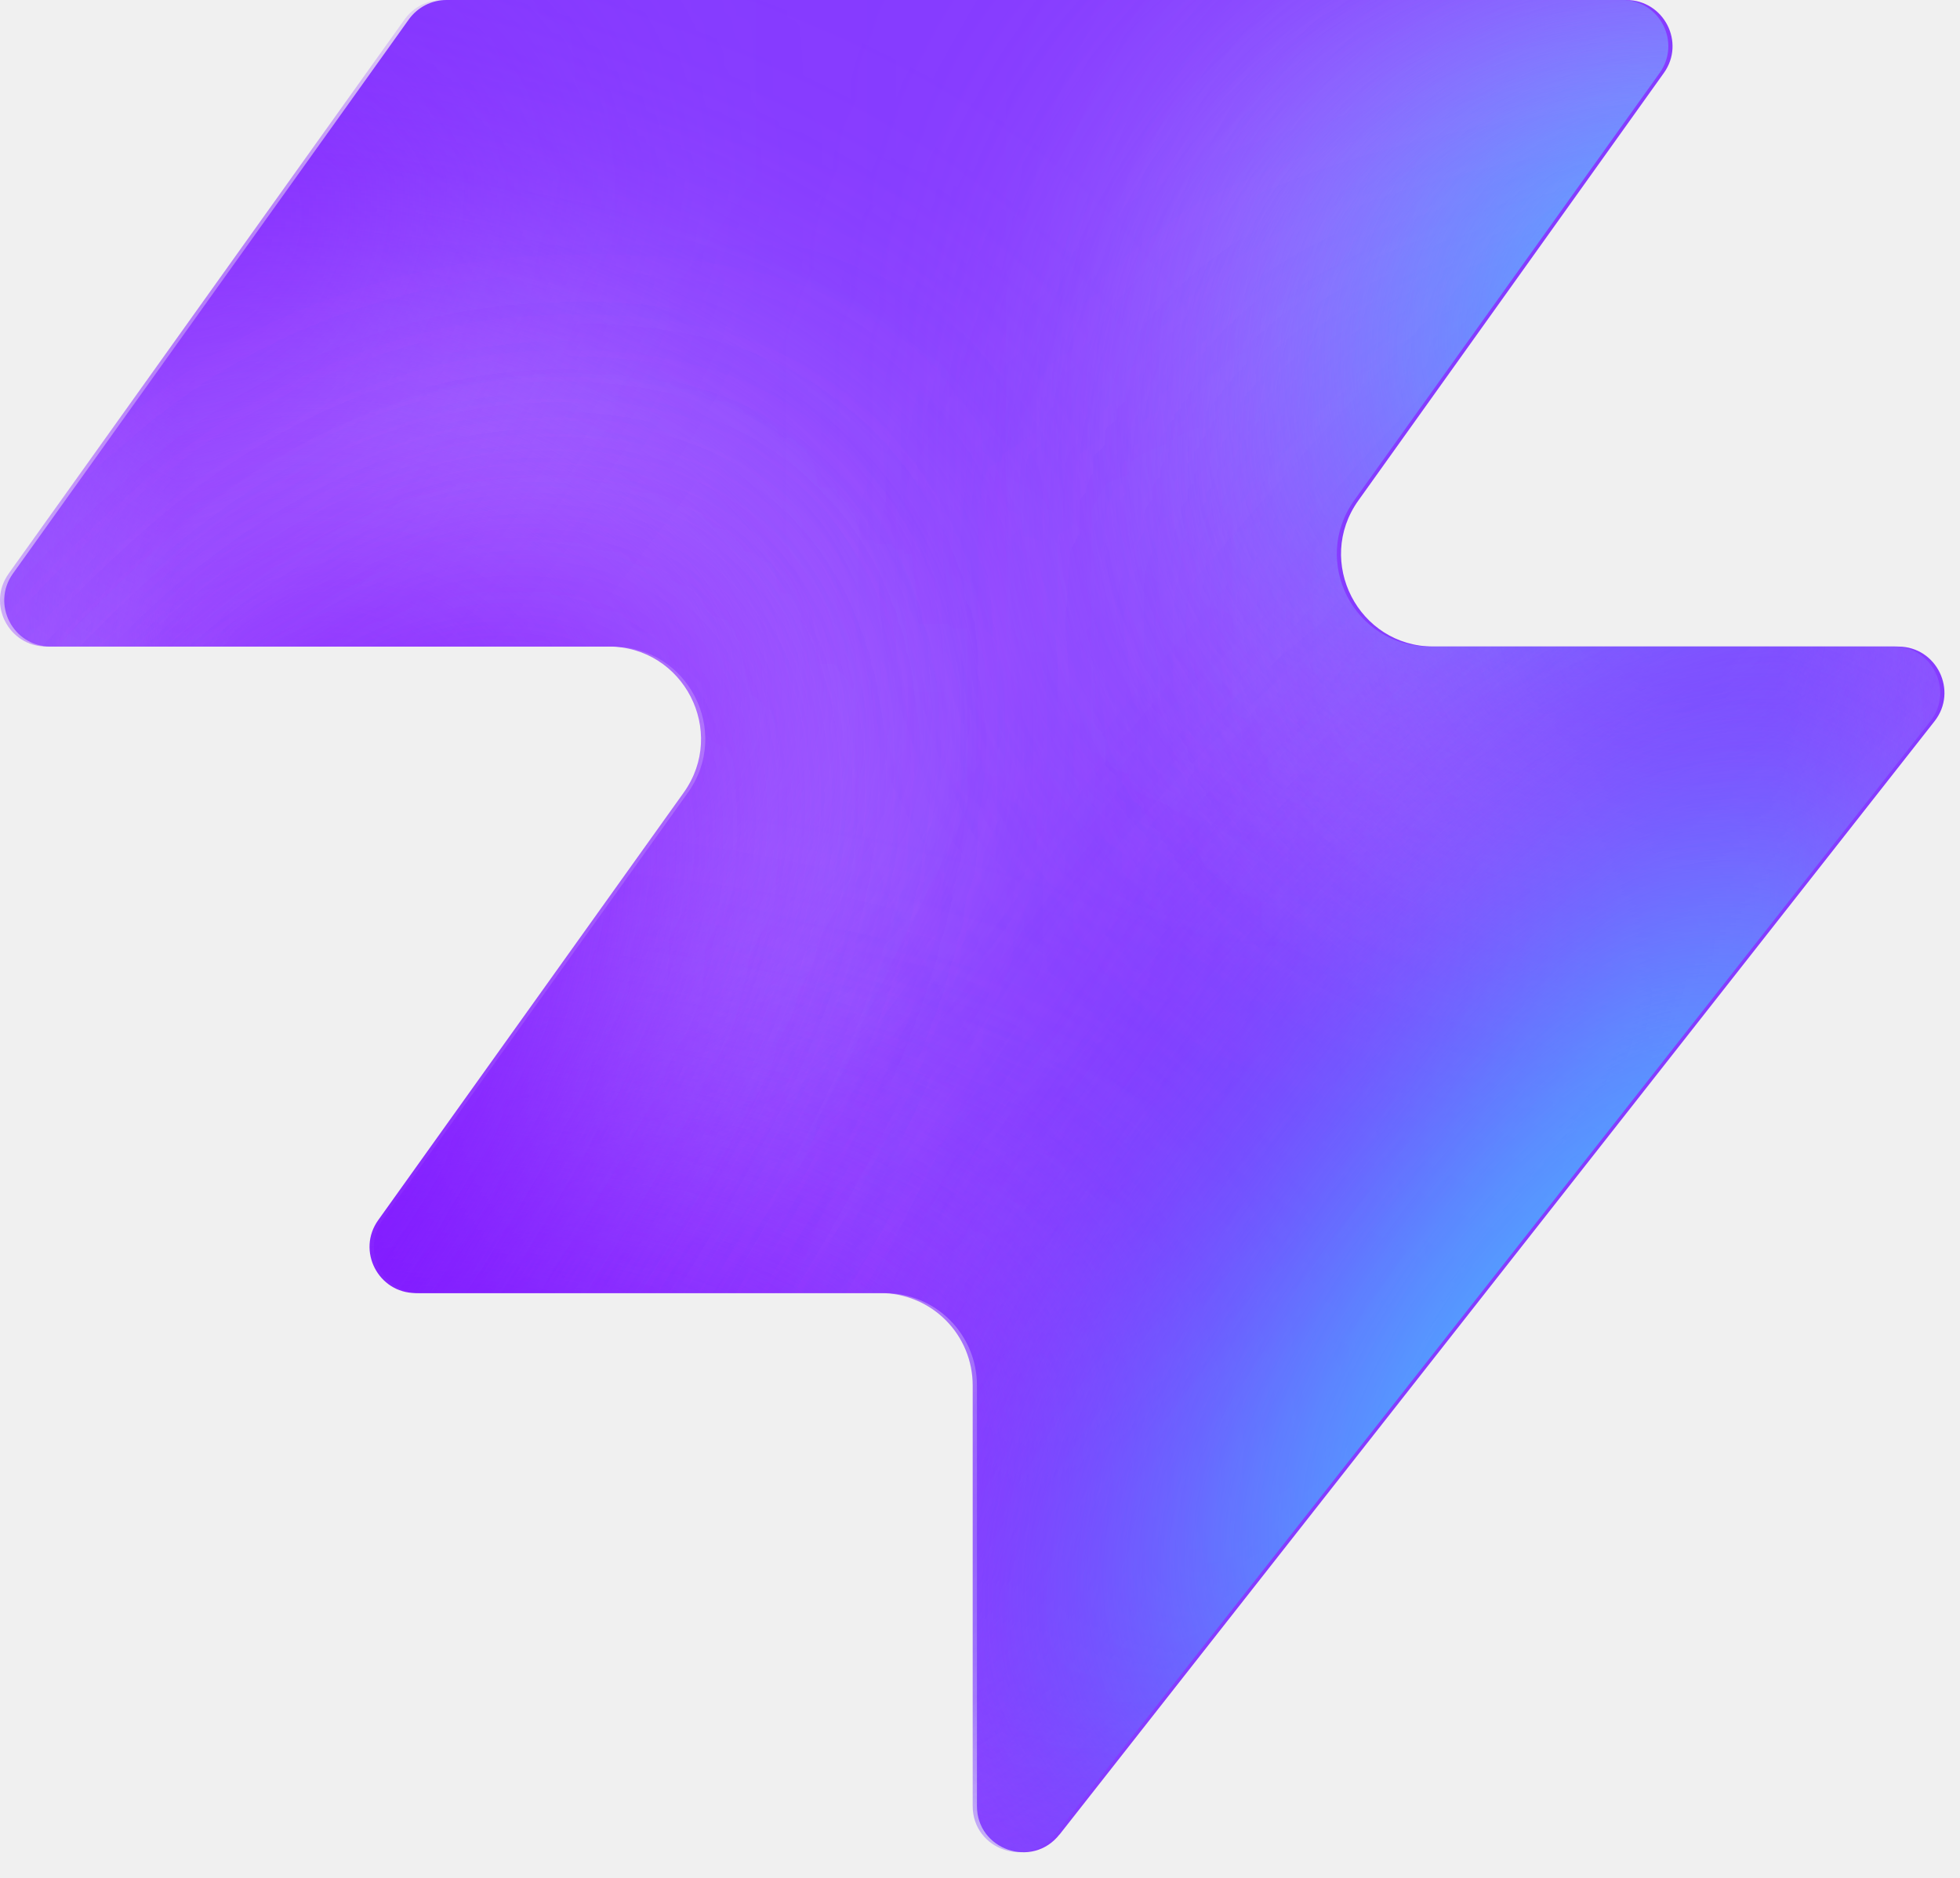
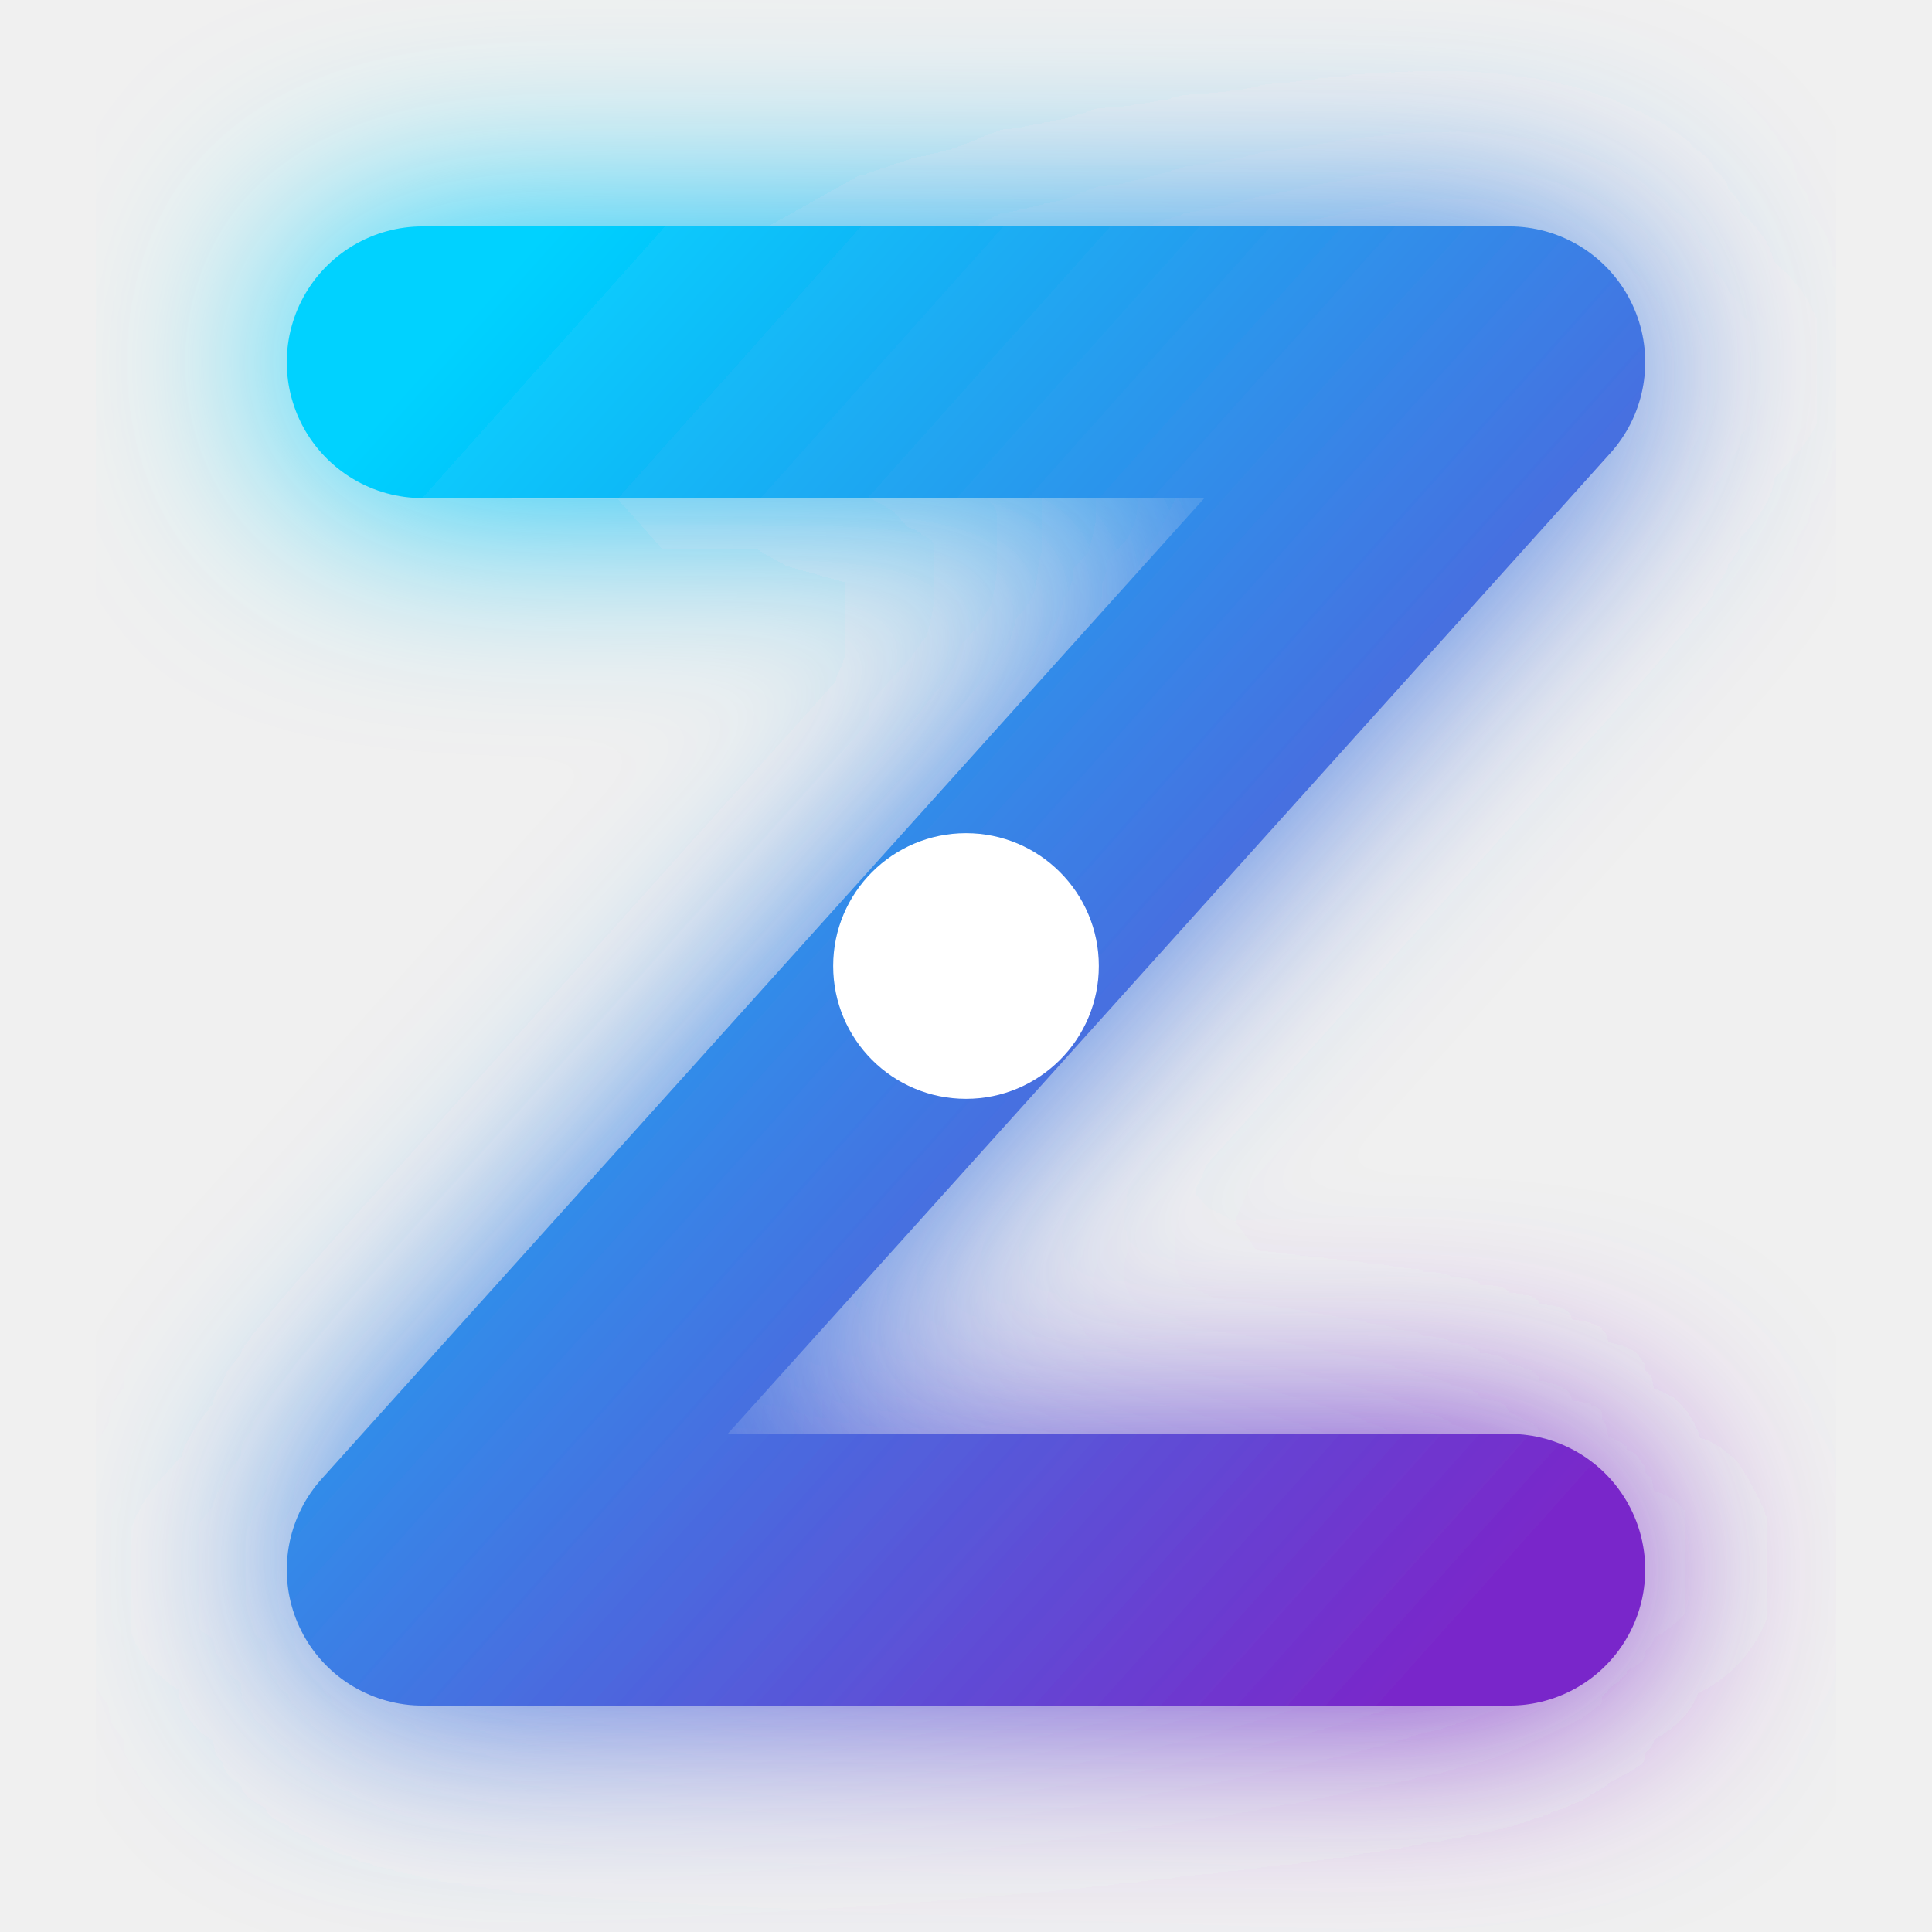
- <svg xmlns="http://www.w3.org/2000/svg" width="48" height="46" fill="none" viewBox="0 0 48 46">
-   <path fill="#863bff" d="M25.946 44.938c-.664.845-2.021.375-2.021-.698V33.937a2.26 2.26 0 0 0-2.262-2.262H10.287c-.92 0-1.456-1.04-.92-1.788l7.48-10.471c1.07-1.497 0-3.578-1.842-3.578H1.237c-.92 0-1.456-1.04-.92-1.788L10.013.474c.214-.297.556-.474.92-.474h28.894c.92 0 1.456 1.04.92 1.788l-7.48 10.471c-1.07 1.498 0 3.579 1.842 3.579h11.377c.943 0 1.473 1.088.89 1.83L25.947 44.94z" style="fill:#863bff;fill:color(display-p3 .525 .23 1);fill-opacity:1" />
-   <mask id="a" width="48" height="46" x="0" y="0" maskUnits="userSpaceOnUse" style="mask-type:alpha">
-     <path fill="#000" d="M25.842 44.938c-.664.844-2.021.375-2.021-.698V33.937a2.26 2.26 0 0 0-2.262-2.262H10.183c-.92 0-1.456-1.04-.92-1.788l7.48-10.471c1.07-1.498 0-3.579-1.842-3.579H1.133c-.92 0-1.456-1.04-.92-1.787L9.91.473c.214-.297.556-.474.92-.474h28.894c.92 0 1.456 1.04.92 1.788l-7.48 10.471c-1.07 1.498 0 3.578 1.842 3.578h11.377c.943 0 1.473 1.088.89 1.832L25.843 44.94z" style="fill:#000;fill-opacity:1" />
-   </mask>
-   <g mask="url(#a)">
-     <g filter="url(#b)">
-       <ellipse cx="5.508" cy="14.704" fill="#ede6ff" rx="5.508" ry="14.704" style="fill:#ede6ff;fill:color(display-p3 .927 .903 1);fill-opacity:1" transform="matrix(.00324 1 1 -.00324 -4.47 31.516)" />
-     </g>
-     <g filter="url(#c)">
-       <ellipse cx="10.399" cy="29.851" fill="#ede6ff" rx="10.399" ry="29.851" style="fill:#ede6ff;fill:color(display-p3 .927 .903 1);fill-opacity:1" transform="matrix(.00324 1 1 -.00324 -39.328 7.883)" />
-     </g>
-     <g filter="url(#d)">
-       <ellipse cx="5.508" cy="30.487" fill="#7e14ff" rx="5.508" ry="30.487" style="fill:#7e14ff;fill:color(display-p3 .492 .077 1);fill-opacity:1" transform="rotate(89.814 -25.913 -14.639)scale(1 -1)" />
-     </g>
-     <g filter="url(#e)">
-       <ellipse cx="5.508" cy="30.599" fill="#7e14ff" rx="5.508" ry="30.599" style="fill:#7e14ff;fill:color(display-p3 .492 .077 1);fill-opacity:1" transform="rotate(89.814 -32.644 -3.334)scale(1 -1)" />
-     </g>
-     <g filter="url(#f)">
-       <ellipse cx="5.508" cy="30.599" fill="#7e14ff" rx="5.508" ry="30.599" style="fill:#7e14ff;fill:color(display-p3 .492 .077 1);fill-opacity:1" transform="matrix(.00324 1 1 -.00324 -34.34 30.47)" />
-     </g>
-     <g filter="url(#g)">
-       <ellipse cx="14.072" cy="22.078" fill="#ede6ff" rx="14.072" ry="22.078" style="fill:#ede6ff;fill:color(display-p3 .927 .903 1);fill-opacity:1" transform="rotate(93.35 24.506 48.493)scale(-1 1)" />
-     </g>
-     <g filter="url(#h)">
-       <ellipse cx="3.47" cy="21.501" fill="#7e14ff" rx="3.47" ry="21.501" style="fill:#7e14ff;fill:color(display-p3 .492 .077 1);fill-opacity:1" transform="rotate(89.009 28.708 47.59)scale(-1 1)" />
-     </g>
-     <g filter="url(#i)">
-       <ellipse cx="3.47" cy="21.501" fill="#7e14ff" rx="3.47" ry="21.501" style="fill:#7e14ff;fill:color(display-p3 .492 .077 1);fill-opacity:1" transform="rotate(89.009 28.708 47.59)scale(-1 1)" />
-     </g>
-     <g filter="url(#j)">
-       <ellipse cx=".387" cy="8.972" fill="#7e14ff" rx="4.407" ry="29.108" style="fill:#7e14ff;fill:color(display-p3 .492 .077 1);fill-opacity:1" transform="rotate(39.51 .387 8.972)" />
-     </g>
-     <g filter="url(#k)">
-       <ellipse cx="47.523" cy="-6.092" fill="#7e14ff" rx="4.407" ry="29.108" style="fill:#7e14ff;fill:color(display-p3 .492 .077 1);fill-opacity:1" transform="rotate(37.892 47.523 -6.092)" />
-     </g>
-     <g filter="url(#l)">
-       <ellipse cx="41.412" cy="6.333" fill="#47bfff" rx="5.971" ry="9.665" style="fill:#47bfff;fill:color(display-p3 .28 .748 1);fill-opacity:1" transform="rotate(37.892 41.412 6.333)" />
-     </g>
-     <g filter="url(#m)">
-       <ellipse cx="-1.879" cy="38.332" fill="#7e14ff" rx="4.407" ry="29.108" style="fill:#7e14ff;fill:color(display-p3 .492 .077 1);fill-opacity:1" transform="rotate(37.892 -1.88 38.332)" />
-     </g>
-     <g filter="url(#n)">
-       <ellipse cx="-1.879" cy="38.332" fill="#7e14ff" rx="4.407" ry="29.108" style="fill:#7e14ff;fill:color(display-p3 .492 .077 1);fill-opacity:1" transform="rotate(37.892 -1.88 38.332)" />
-     </g>
-     <g filter="url(#o)">
-       <ellipse cx="35.651" cy="29.907" fill="#7e14ff" rx="4.407" ry="29.108" style="fill:#7e14ff;fill:color(display-p3 .492 .077 1);fill-opacity:1" transform="rotate(37.892 35.651 29.907)" />
-     </g>
-     <g filter="url(#p)">
-       <ellipse cx="38.418" cy="32.4" fill="#47bfff" rx="5.971" ry="15.297" style="fill:#47bfff;fill:color(display-p3 .28 .748 1);fill-opacity:1" transform="rotate(37.892 38.418 32.4)" />
-     </g>
-   </g>
+ <svg xmlns="http://www.w3.org/2000/svg" viewBox="0 0 32 32" width="32" height="32" fill="none">
  <defs>
-     <filter id="b" width="60.045" height="41.654" x="-19.77" y="16.149" color-interpolation-filters="sRGB" filterUnits="userSpaceOnUse">
-       <feFlood flood-opacity="0" result="BackgroundImageFix" />
-       <feBlend in="SourceGraphic" in2="BackgroundImageFix" result="shape" />
-       <feGaussianBlur result="effect1_foregroundBlur_2002_17158" stdDeviation="7.659" />
-     </filter>
-     <filter id="c" width="90.34" height="51.437" x="-54.613" y="-7.533" color-interpolation-filters="sRGB" filterUnits="userSpaceOnUse">
-       <feFlood flood-opacity="0" result="BackgroundImageFix" />
-       <feBlend in="SourceGraphic" in2="BackgroundImageFix" result="shape" />
-       <feGaussianBlur result="effect1_foregroundBlur_2002_17158" stdDeviation="7.659" />
-     </filter>
-     <filter id="d" width="79.355" height="29.4" x="-49.64" y="2.03" color-interpolation-filters="sRGB" filterUnits="userSpaceOnUse">
-       <feFlood flood-opacity="0" result="BackgroundImageFix" />
-       <feBlend in="SourceGraphic" in2="BackgroundImageFix" result="shape" />
-       <feGaussianBlur result="effect1_foregroundBlur_2002_17158" stdDeviation="4.596" />
-     </filter>
-     <filter id="e" width="79.579" height="29.4" x="-45.045" y="20.029" color-interpolation-filters="sRGB" filterUnits="userSpaceOnUse">
-       <feFlood flood-opacity="0" result="BackgroundImageFix" />
-       <feBlend in="SourceGraphic" in2="BackgroundImageFix" result="shape" />
-       <feGaussianBlur result="effect1_foregroundBlur_2002_17158" stdDeviation="4.596" />
-     </filter>
-     <filter id="f" width="79.579" height="29.4" x="-43.513" y="21.178" color-interpolation-filters="sRGB" filterUnits="userSpaceOnUse">
-       <feFlood flood-opacity="0" result="BackgroundImageFix" />
-       <feBlend in="SourceGraphic" in2="BackgroundImageFix" result="shape" />
-       <feGaussianBlur result="effect1_foregroundBlur_2002_17158" stdDeviation="4.596" />
-     </filter>
-     <filter id="g" width="74.749" height="58.852" x="15.756" y="-17.901" color-interpolation-filters="sRGB" filterUnits="userSpaceOnUse">
-       <feFlood flood-opacity="0" result="BackgroundImageFix" />
-       <feBlend in="SourceGraphic" in2="BackgroundImageFix" result="shape" />
-       <feGaussianBlur result="effect1_foregroundBlur_2002_17158" stdDeviation="7.659" />
-     </filter>
-     <filter id="h" width="61.377" height="25.362" x="23.548" y="2.284" color-interpolation-filters="sRGB" filterUnits="userSpaceOnUse">
-       <feFlood flood-opacity="0" result="BackgroundImageFix" />
-       <feBlend in="SourceGraphic" in2="BackgroundImageFix" result="shape" />
-       <feGaussianBlur result="effect1_foregroundBlur_2002_17158" stdDeviation="4.596" />
-     </filter>
-     <filter id="i" width="61.377" height="25.362" x="23.548" y="2.284" color-interpolation-filters="sRGB" filterUnits="userSpaceOnUse">
-       <feFlood flood-opacity="0" result="BackgroundImageFix" />
-       <feBlend in="SourceGraphic" in2="BackgroundImageFix" result="shape" />
-       <feGaussianBlur result="effect1_foregroundBlur_2002_17158" stdDeviation="4.596" />
-     </filter>
-     <filter id="j" width="56.045" height="63.649" x="-27.636" y="-22.853" color-interpolation-filters="sRGB" filterUnits="userSpaceOnUse">
-       <feFlood flood-opacity="0" result="BackgroundImageFix" />
-       <feBlend in="SourceGraphic" in2="BackgroundImageFix" result="shape" />
-       <feGaussianBlur result="effect1_foregroundBlur_2002_17158" stdDeviation="4.596" />
-     </filter>
-     <filter id="k" width="54.814" height="64.646" x="20.116" y="-38.415" color-interpolation-filters="sRGB" filterUnits="userSpaceOnUse">
-       <feFlood flood-opacity="0" result="BackgroundImageFix" />
-       <feBlend in="SourceGraphic" in2="BackgroundImageFix" result="shape" />
-       <feGaussianBlur result="effect1_foregroundBlur_2002_17158" stdDeviation="4.596" />
-     </filter>
-     <filter id="l" width="33.541" height="35.313" x="24.641" y="-11.323" color-interpolation-filters="sRGB" filterUnits="userSpaceOnUse">
-       <feFlood flood-opacity="0" result="BackgroundImageFix" />
-       <feBlend in="SourceGraphic" in2="BackgroundImageFix" result="shape" />
-       <feGaussianBlur result="effect1_foregroundBlur_2002_17158" stdDeviation="4.596" />
-     </filter>
-     <filter id="m" width="54.814" height="64.646" x="-29.286" y="6.009" color-interpolation-filters="sRGB" filterUnits="userSpaceOnUse">
-       <feFlood flood-opacity="0" result="BackgroundImageFix" />
-       <feBlend in="SourceGraphic" in2="BackgroundImageFix" result="shape" />
-       <feGaussianBlur result="effect1_foregroundBlur_2002_17158" stdDeviation="4.596" />
-     </filter>
-     <filter id="n" width="54.814" height="64.646" x="-29.286" y="6.009" color-interpolation-filters="sRGB" filterUnits="userSpaceOnUse">
-       <feFlood flood-opacity="0" result="BackgroundImageFix" />
-       <feBlend in="SourceGraphic" in2="BackgroundImageFix" result="shape" />
-       <feGaussianBlur result="effect1_foregroundBlur_2002_17158" stdDeviation="4.596" />
-     </filter>
-     <filter id="o" width="54.814" height="64.646" x="8.244" y="-2.416" color-interpolation-filters="sRGB" filterUnits="userSpaceOnUse">
-       <feFlood flood-opacity="0" result="BackgroundImageFix" />
-       <feBlend in="SourceGraphic" in2="BackgroundImageFix" result="shape" />
-       <feGaussianBlur result="effect1_foregroundBlur_2002_17158" stdDeviation="4.596" />
-     </filter>
-     <filter id="p" width="39.409" height="43.623" x="18.713" y="10.588" color-interpolation-filters="sRGB" filterUnits="userSpaceOnUse">
-       <feFlood flood-opacity="0" result="BackgroundImageFix" />
-       <feBlend in="SourceGraphic" in2="BackgroundImageFix" result="shape" />
-       <feGaussianBlur result="effect1_foregroundBlur_2002_17158" stdDeviation="4.596" />
+     <linearGradient id="z-grad" x1="0%" y1="0%" x2="100%" y2="100%">
+       <stop offset="0%" stop-color="#00d2ff" />
+       <stop offset="100%" stop-color="#7928ca" />
+     </linearGradient>
+     <filter id="z-glow" x="-30%" y="-30%" width="160%" height="160%">
+       <feGaussianBlur stdDeviation="1.8" result="blur" />
+       <feMerge>
+         <feMergeNode in="blur" />
+         <feMergeNode in="SourceGraphic" />
+       </feMerge>
    </filter>
  </defs>
+   <path d="M 7 6 L 25 6 L 7 26 L 25 26" stroke="url(#z-grad)" stroke-width="4.5" stroke-linecap="round" stroke-linejoin="round" filter="url(#z-glow)" />
+   <circle cx="16" cy="16" r="2.2" fill="#ffffff" />
</svg>
